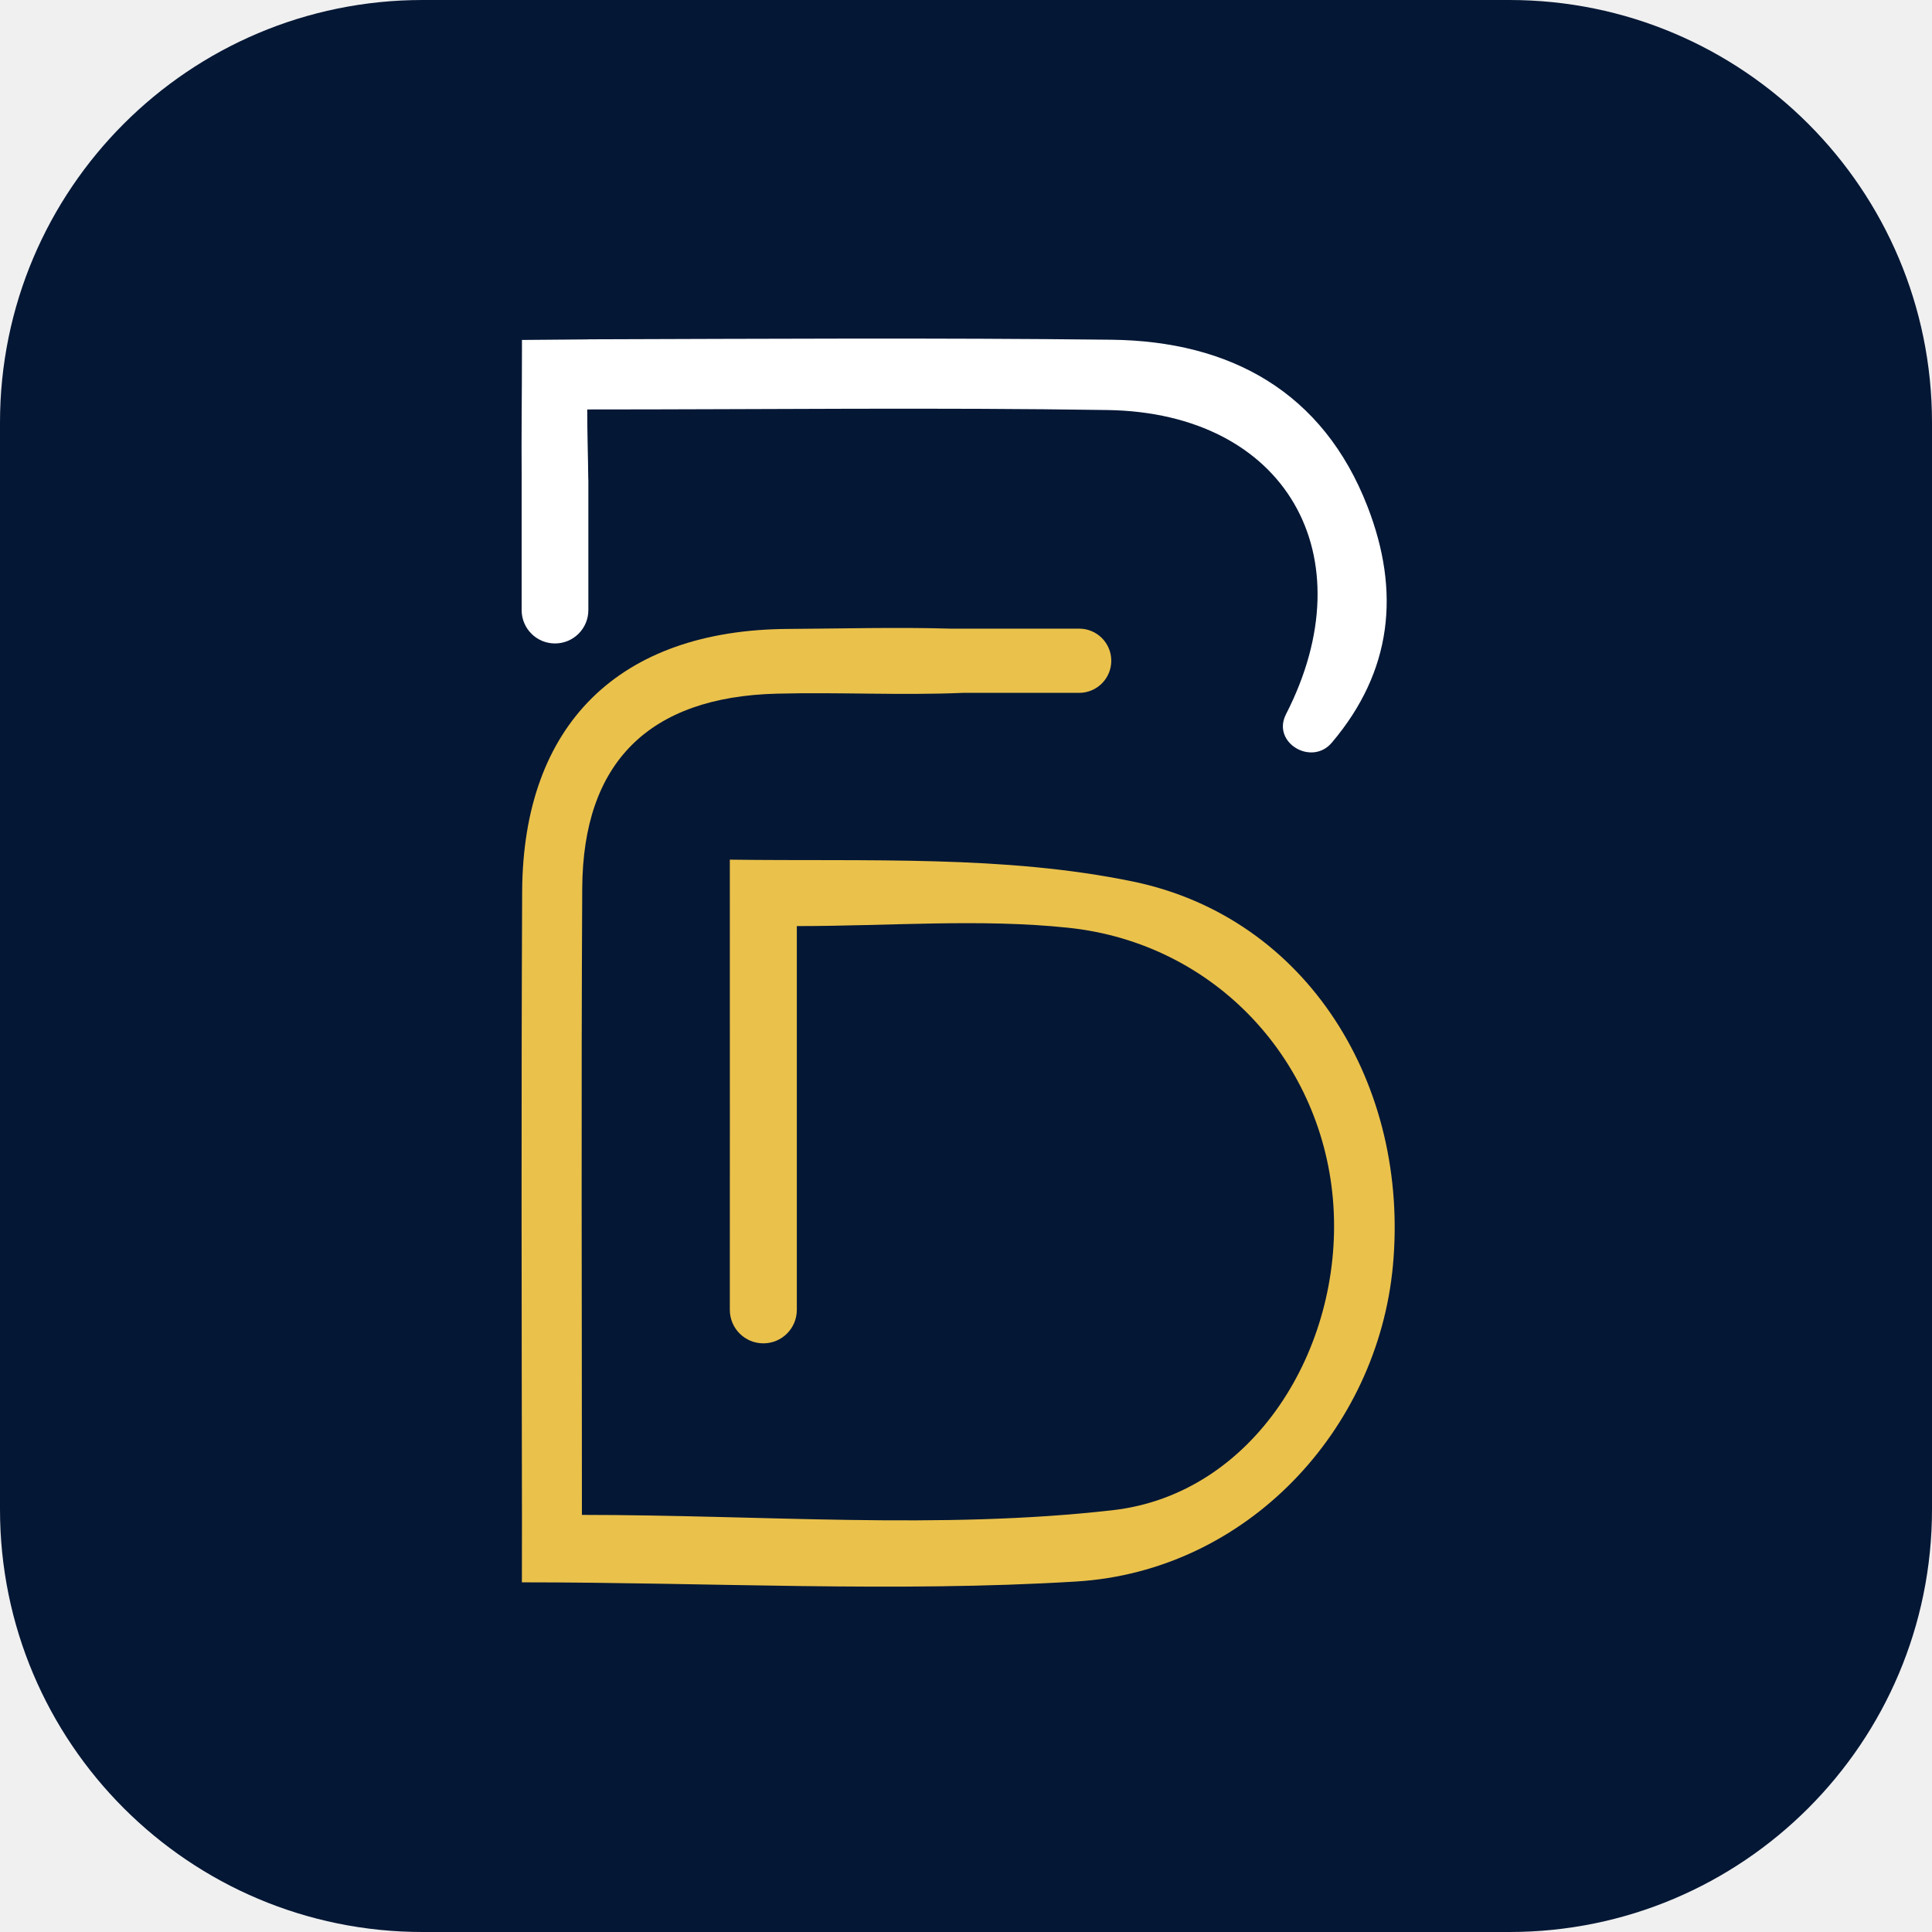
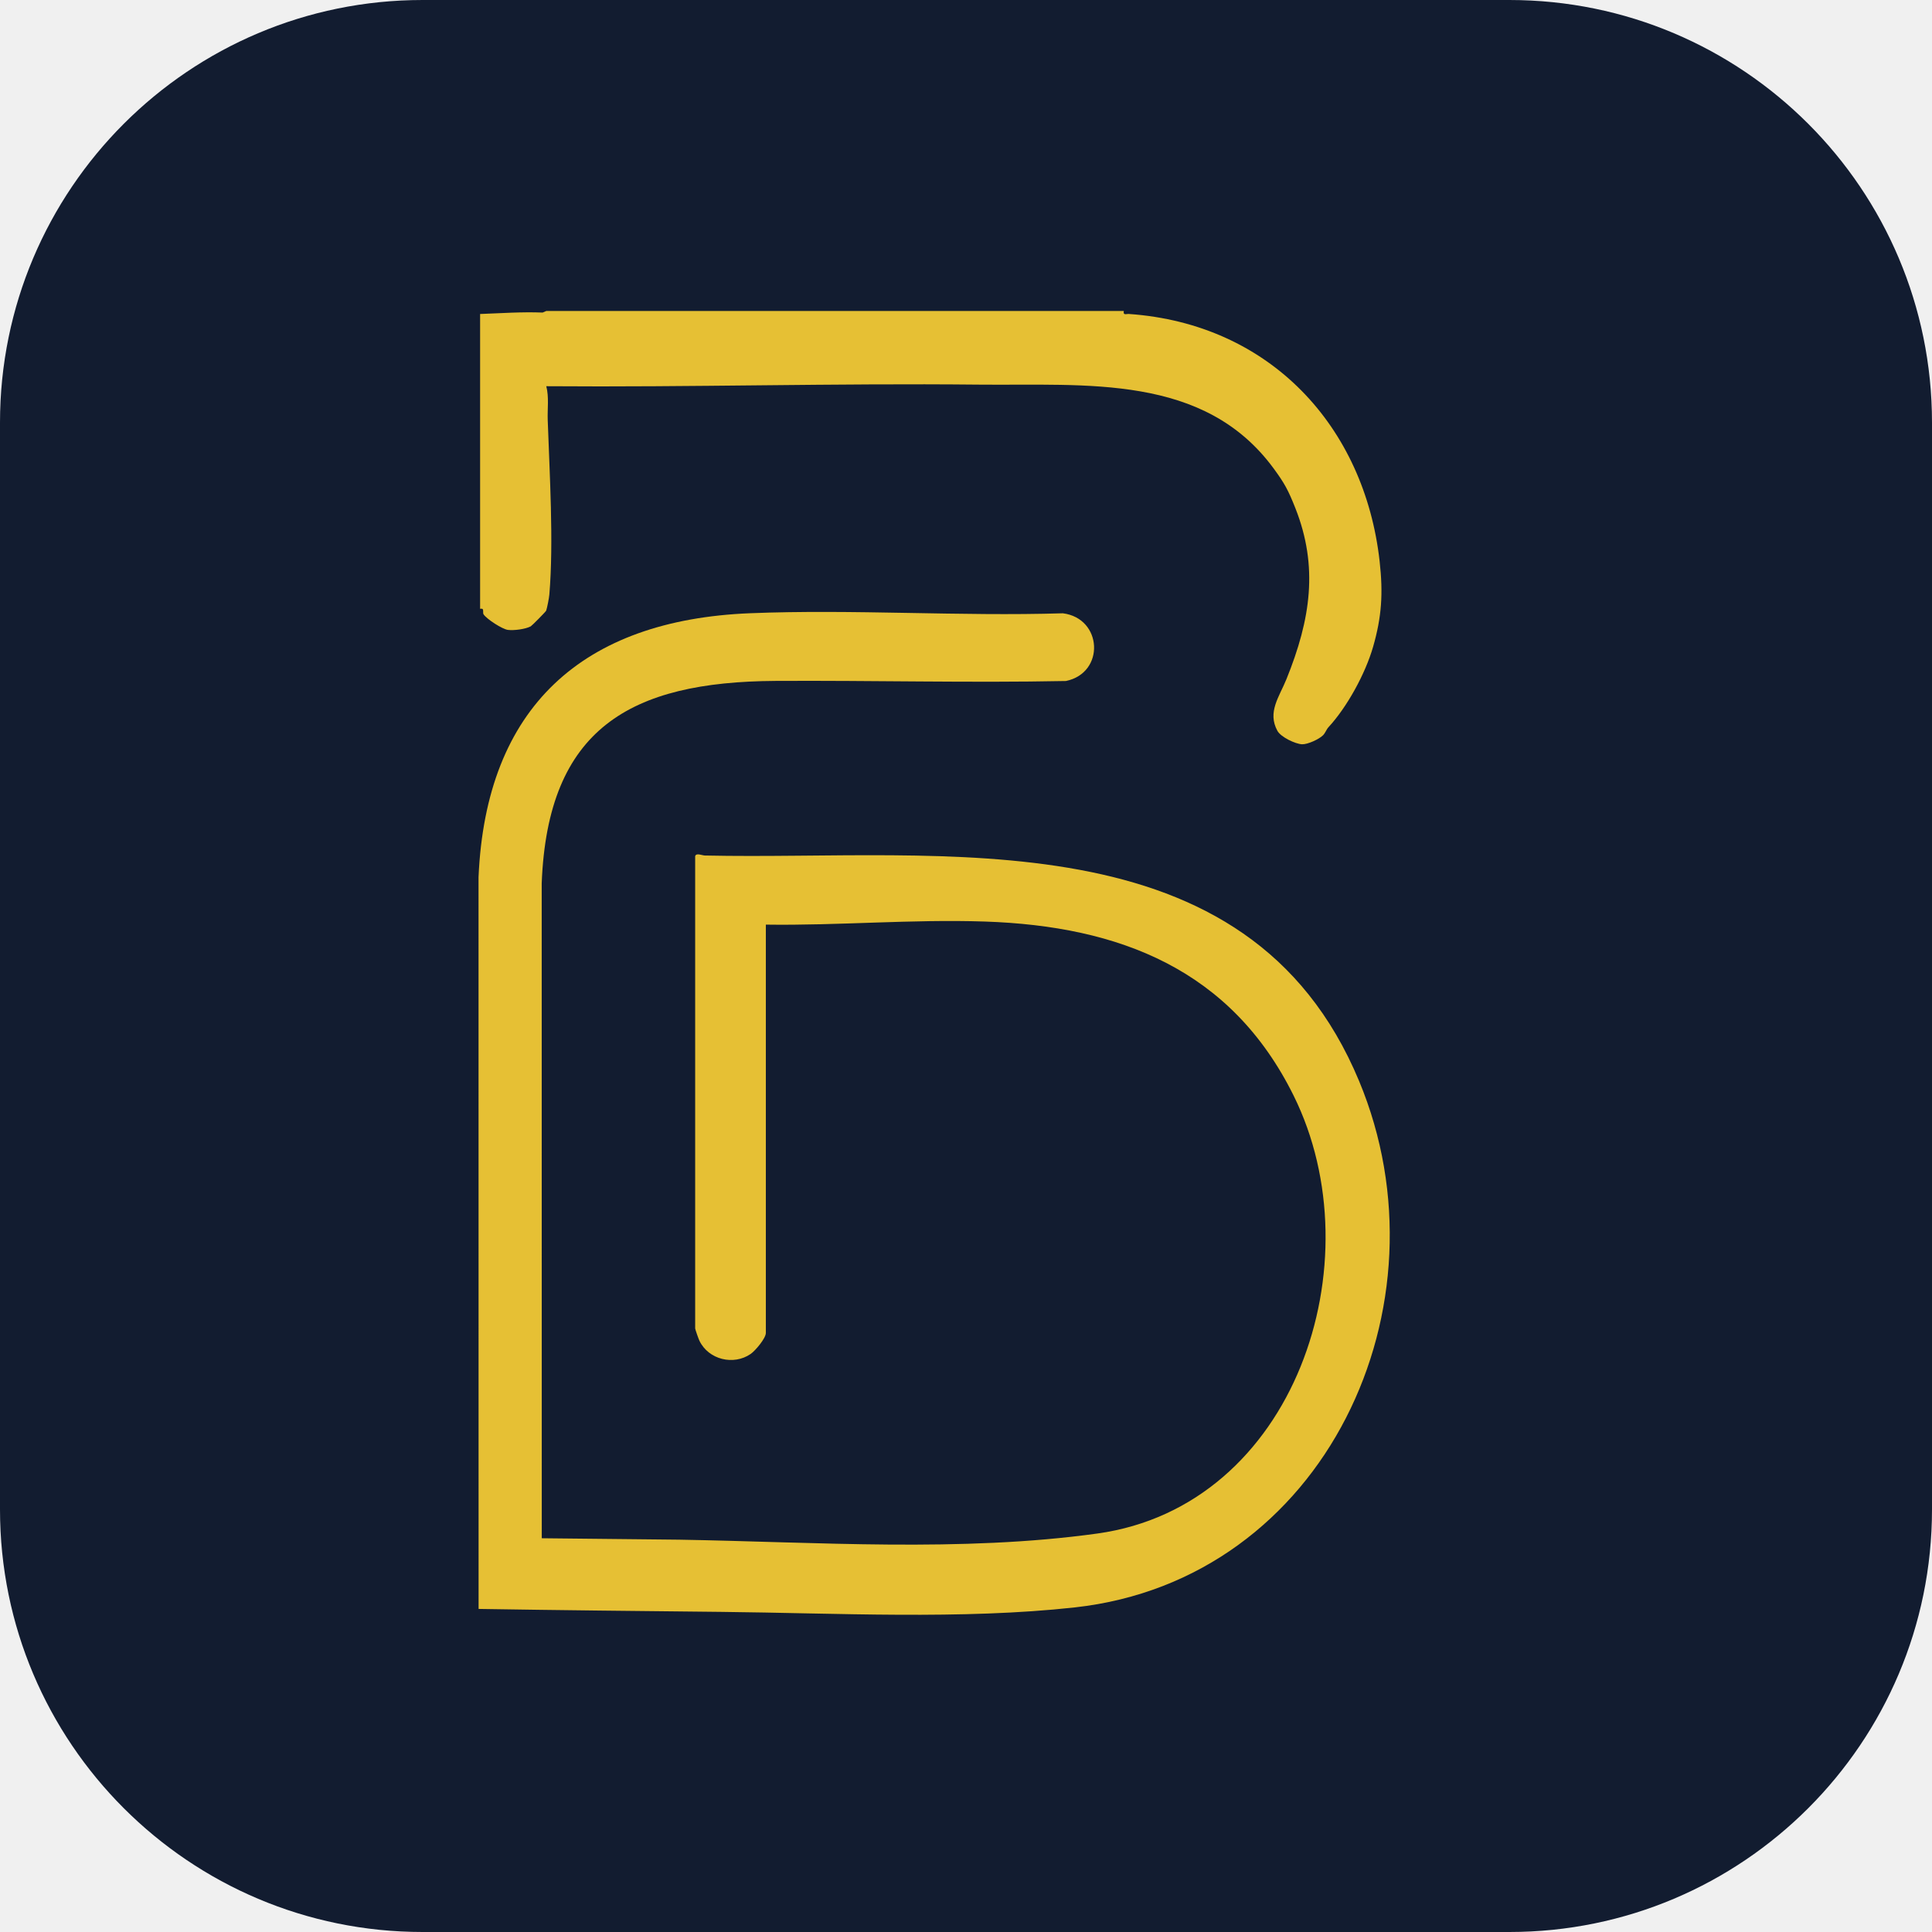
<svg xmlns="http://www.w3.org/2000/svg" viewBox="0 0 64 64">
-   <rect width="64" height="64" rx="14" fill="#041735" />
-   <g transform="translate(-69.57 -14.64) scale(0.10553)">
-     <path fill="#ffffff" d="M1088.52 297.75 C1074.56 261.79 1045.54 245.79 1008.07 245.37 C953.39 244.75 898.72 245.08 844.04 245.24 C843.87 245.24 843.69 245.27 843.51 245.27 L823.09 245.44 L823.09 247.96 C823.09 262.27 822.88 275.81 823 289.09 C823 289.18 822.99 289.25 822.99 289.34 L822.99 330.24 C822.99 336.03 827.67 340.71 833.46 340.71 C839.25 340.71 843.93 336.03 843.93 330.24 L843.93 289.34 C843.93 289.21 843.91 289.08 843.9 288.94 C843.84 282.25 843.58 275.14 843.58 267.26 C899.83 267.26 953.38 266.61 1006.91 267.44 C1062.94 268.3 1088.45 313.19 1062.9 362.97 C1062.87 363.03 1062.84 363.09 1062.82 363.15 C1058.55 371.91 1071.01 379.3 1077.31 371.85 C1096.3 349.42 1098.88 324.45 1088.52 297.75" />
-     <path fill="#eac14b" d="M1014.87 415.44 C974.54 407.11 932.13 409.16 888.34 408.58 C888.34 440.61 888.35 466.26 888.35 492.77 C888.35 505.94 888.35 519.62 888.34 533.36 L888.34 533.37 L888.34 538.91 L888.34 549.71 L888.34 549.89 C888.34 555.71 893.06 560.41 898.86 560.41 C904.67 560.41 909.37 555.71 909.37 549.89 L909.37 549.21 L909.37 539.86 L909.37 533.75 L909.37 533.37 L909.37 429.43 C938.75 429.43 966.92 427.06 994.53 429.95 C1041.03 434.82 1074.97 472.24 1077.82 517.38 C1080.65 562.09 1052.82 607.75 1008.49 612.79 C954.25 618.97 898.79 614.26 841.91 614.26 C841.91 548.52 841.66 483 842.01 417.5 C842.23 378.03 862.99 357.48 903.11 356.47 C922.59 355.97 942.14 357.05 961.56 356.22 L997.99 356.22 C1003.57 356.22 1008.08 351.7 1008.08 346.13 C1008.08 340.57 1003.57 336.06 997.99 336.06 L957.59 336.06 C940.64 335.57 923.63 336.05 906.65 336.15 C853.63 336.45 823.4 366.09 823.15 418.62 C822.85 484.26 822.99 549.88 823.09 615.52 C823.1 622.23 823.07 627.8 823.07 635.43 C881.83 635.43 940.5 638.64 997.11 635.17 C1050.66 631.88 1091.67 587.62 1096.48 536.1 C1101.75 479.47 1069.79 426.79 1014.87 415.44" />
+   <rect width="64" height="64" rx="14" fill="#121c30" />
+   <g transform="translate(-9.33 77.24) scale(0.06349)" fill="#e6c034">
+     <path d="M733.3 -1054.31 C732.86 -1051.87 734.52 -1052.85 736.02 -1052.75 C809.6 -1047.59 858.9 -994.15 866.78 -923.73 C868.67 -906.85 867.84 -894.62 863.38 -879.12 C859.29 -864.91 849.71 -847.53 840.06 -837.11 C839.04 -836.01 838.49 -834.22 837.3 -832.99 C835.24 -830.88 829.21 -828.12 826.3 -828.24 C822.79 -828.4 815.23 -831.99 813.44 -835.26 C808.11 -845.03 814.42 -852.97 818.15 -862.18 C830.89 -893.64 834.84 -920.97 822.85 -951.36 C819.07 -960.93 817.11 -964.47 811.52 -972.1 C775.18 -1021.64 713.94 -1015.31 657.61 -1015.89 C582.39 -1016.66 507.19 -1014.47 431.98 -1015.06 C433.47 -1009.34 432.52 -1003.27 432.73 -997.38 C433.69 -969.54 435.89 -933.75 433.58 -906.36 C433.44 -904.66 432.44 -899.42 431.92 -897.96 C431.73 -897.42 424.47 -890.1 423.88 -889.78 C421.13 -888.29 415.04 -887.51 411.93 -887.92 C409.04 -888.29 400.97 -893.48 399.26 -896.03 C398.8 -896.73 399.29 -898.13 398.81 -898.74 C398.48 -899.16 397.45 -898.86 397.45 -898.93 L397.45 -1052.74 C408.33 -1053.14 419.15 -1053.92 430.08 -1053.49 L431.98 -1054.31 Z" />
+     <path d="M509.66 -769.85 C510.19 -771.74 513.24 -770.23 514.73 -770.2 C639.05 -767.49 797.88 -792.26 856.08 -652.51 C904.77 -535.6 838.57 -392.35 707.79 -377.9 C649.02 -371.4 582.87 -374.95 523.43 -375.56 C481.13 -376.0 438.92 -376.42 396.66 -377.1 L396.63 -758.89 C400.47 -847.58 450.86 -893.09 538.27 -896.61 C592.16 -898.78 647.49 -894.92 701.52 -896.58 C722.19 -893.96 723.67 -865.52 703.11 -861.25 C652.63 -860.25 601.97 -861.59 551.61 -861.3 C475.71 -860.87 432.73 -836.43 429.59 -755.76 L429.62 -413.98 L501.45 -413.23 C572.85 -412.02 648.47 -406.59 719.47 -416.44 C822.78 -430.78 864.88 -558.18 821.88 -644.98 C789.28 -710.77 731.03 -733.41 660.75 -735.75 C622.64 -737.02 584.6 -733.59 546.54 -734.14 L546.54 -521.1 C546.54 -518.31 541.04 -511.82 538.65 -510.16 C529.72 -503.97 516.64 -507.14 511.88 -517.03 C511.46 -517.89 509.66 -522.99 509.66 -523.45 Z" />
  </g>
</svg>
